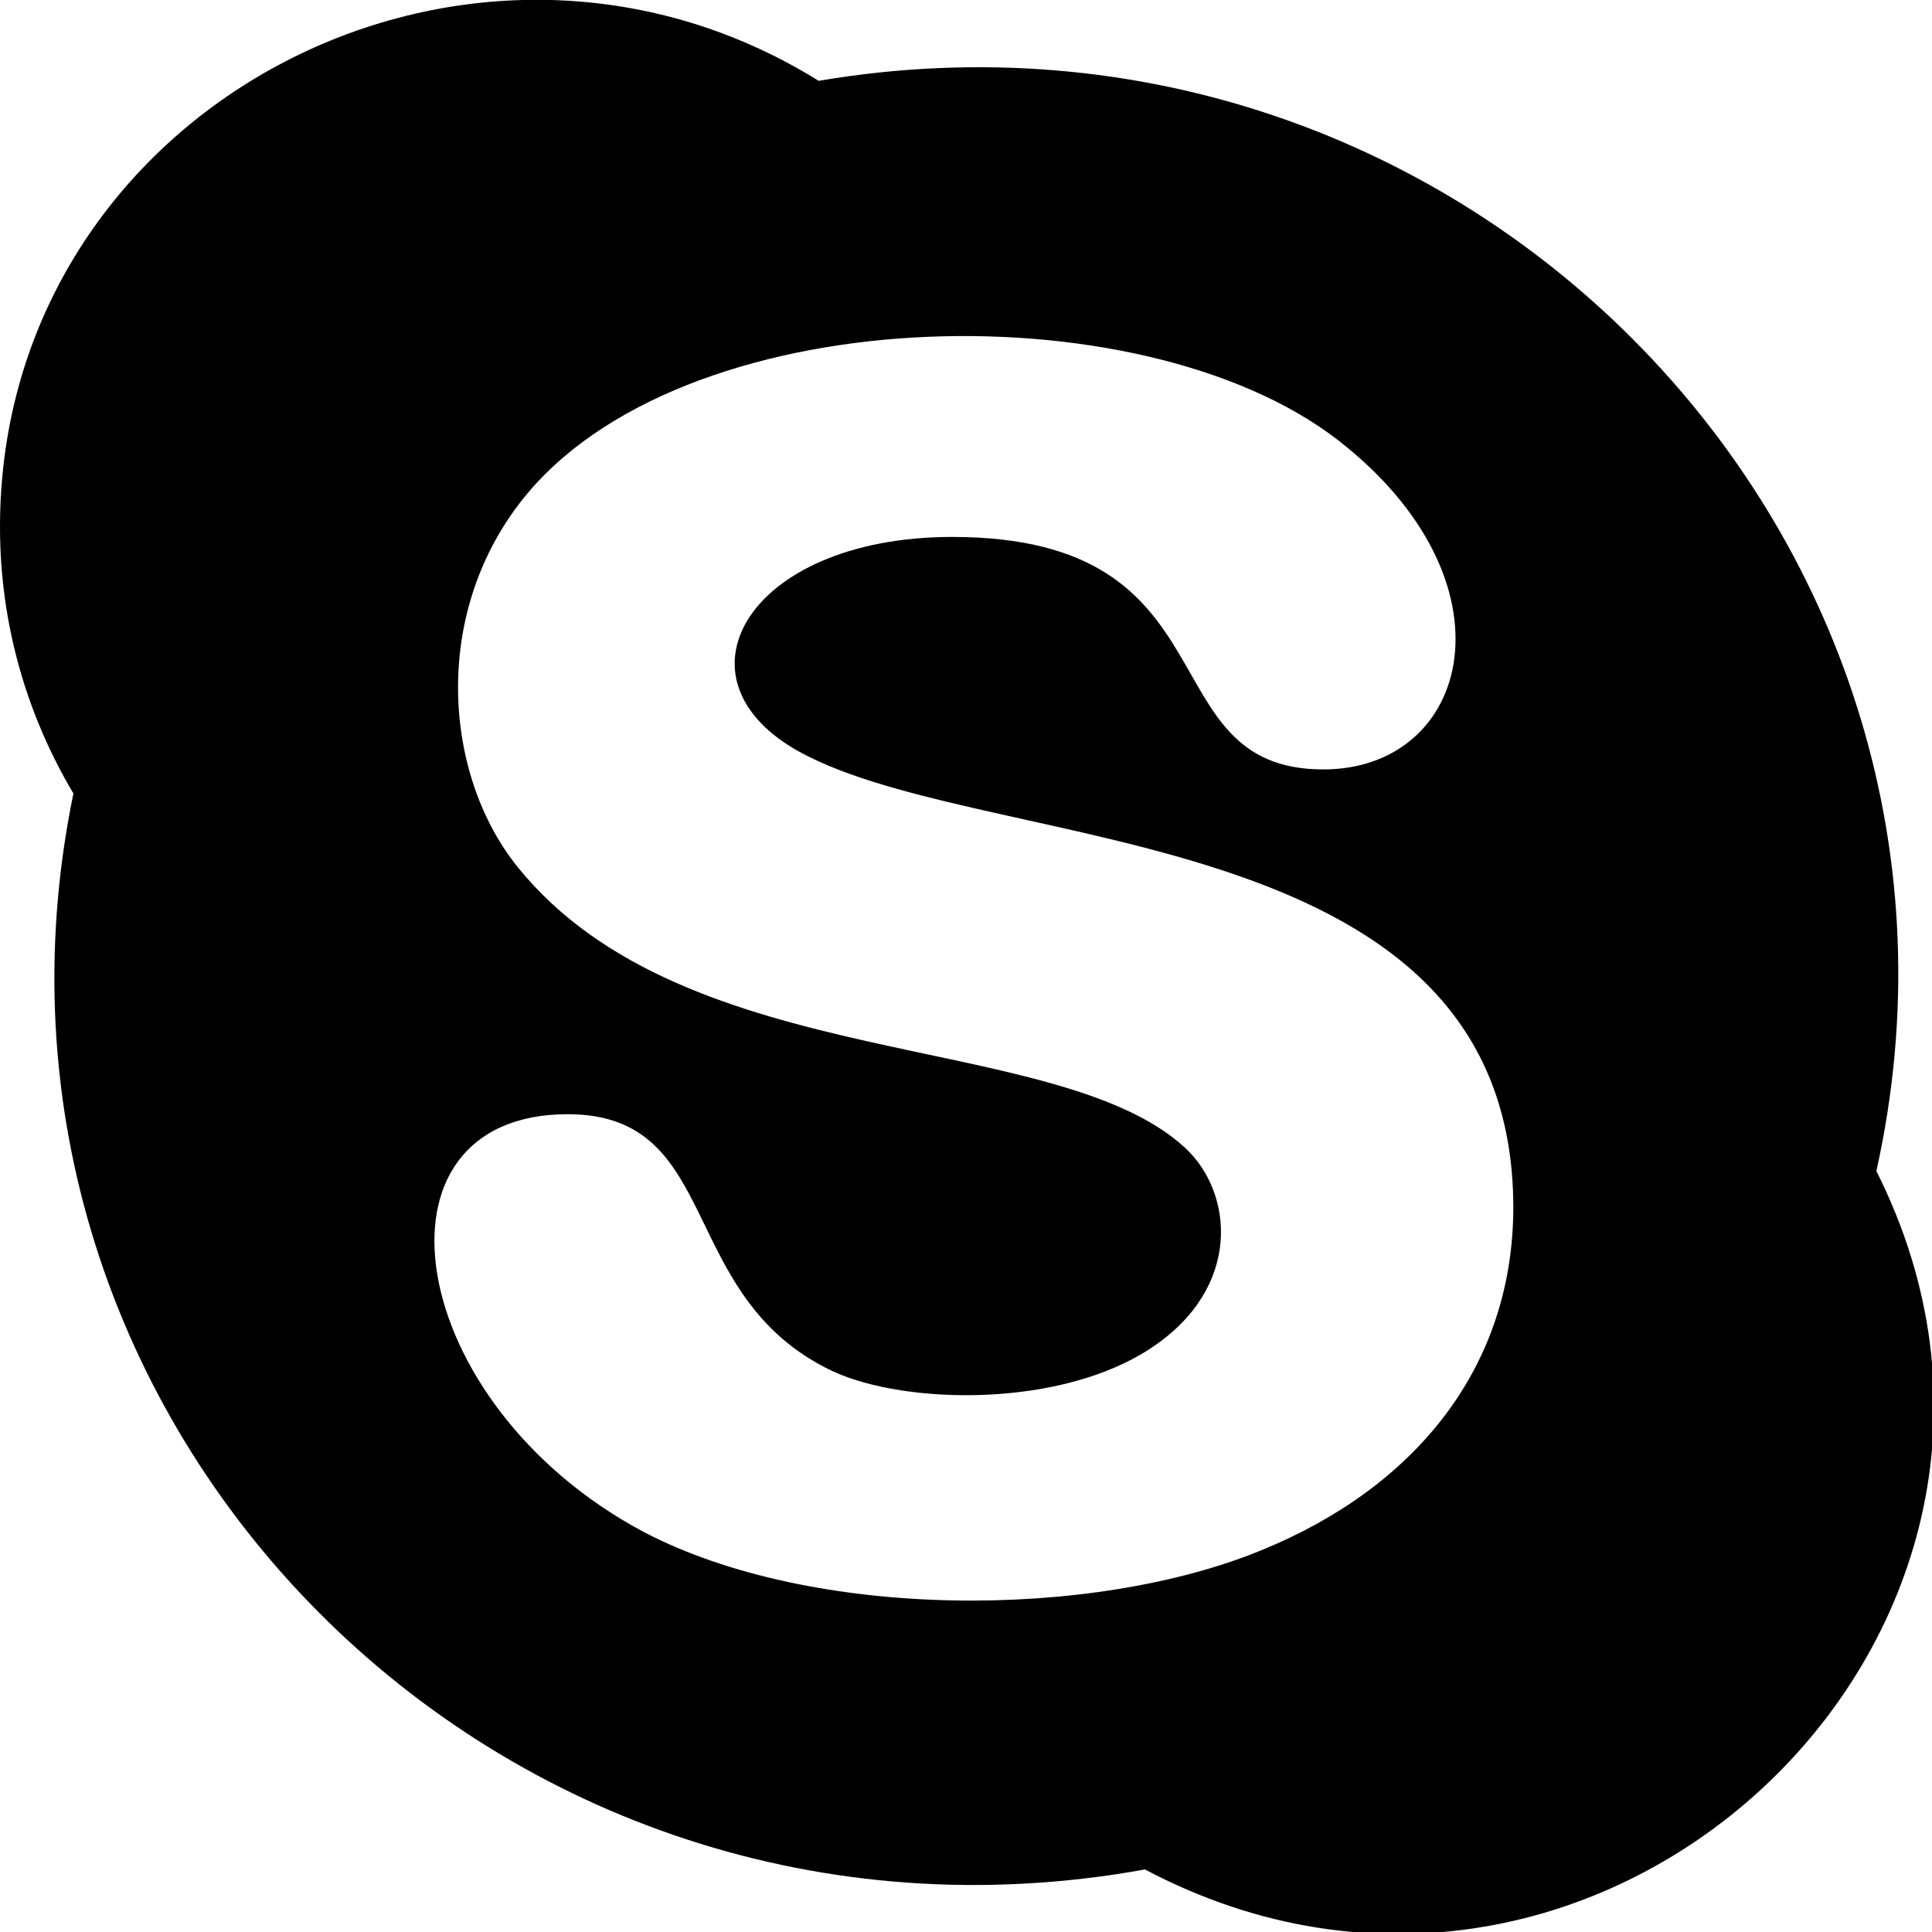
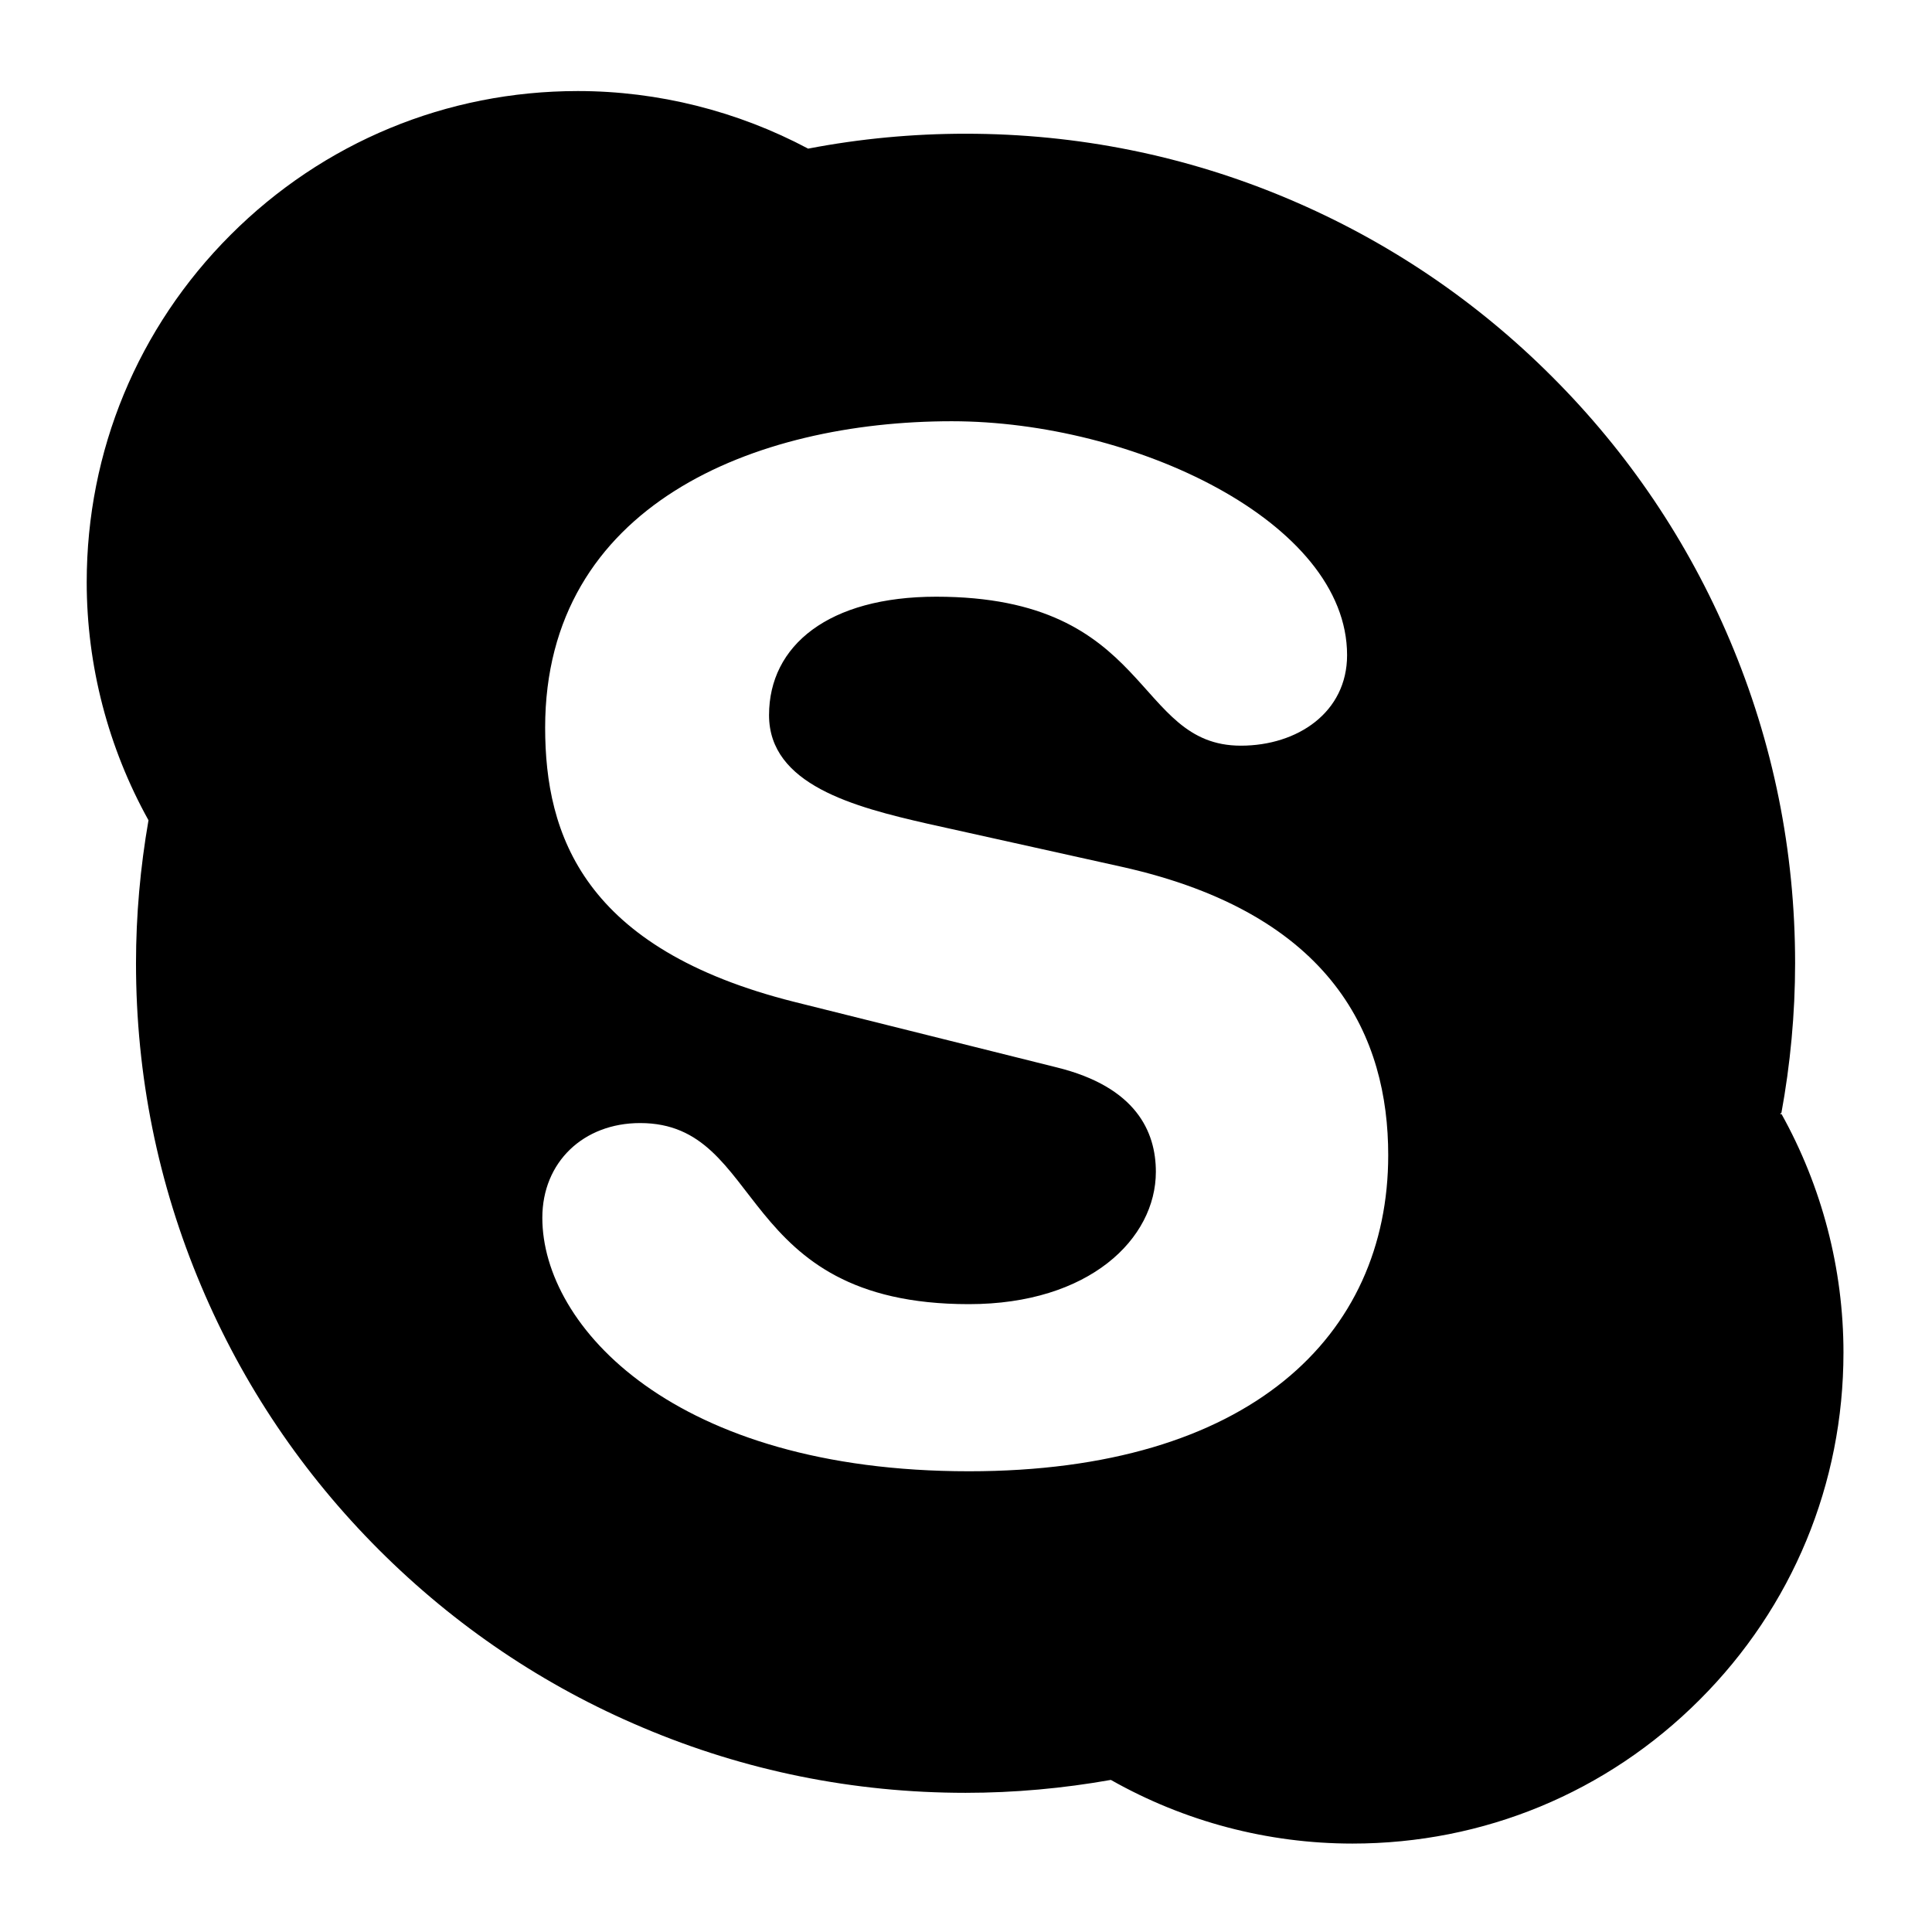
- <svg xmlns="http://www.w3.org/2000/svg" class="skype-svg" id="Bold" enable-background="new 0 0 24 24" height="25" viewBox="0 0 24 24" width="25">
-   <path d="m23.309 14.547c1.738-7.81-5.104-14.905-13.139-13.543-4.362-2.707-10.17.352-10.17 5.542 0 1.207.333 2.337.912 3.311-1.615 7.828 5.283 14.821 13.311 13.366 5.675 3.001 11.946-2.984 9.086-8.676zm-7.638 4.71c-2.108.867-5.577.872-7.676-.227-2.993-1.596-3.525-5.189-.943-5.189 1.946 0 1.33 2.269 3.295 3.194.902.417 2.841.46 3.968-.3 1.113-.745 1.011-1.917.406-2.477-1.603-1.48-6.19-.892-8.287-3.483-.911-1.124-1.083-3.107.037-4.545 1.952-2.512 7.68-2.665 10.143-.768 2.274 1.76 1.66 4.096-.175 4.096-2.207 0-1.047-2.888-4.61-2.888-2.583 0-3.599 1.837-1.78 2.731 2.466 1.225 8.75.816 8.75 5.603-.005 1.992-1.226 3.477-3.128 4.253z" />
+ <svg xmlns="http://www.w3.org/2000/svg" height="49px" viewBox="-21 -22 682.665 682" width="49px" class="skype-svg">
+   <g transform="matrix(0.969911 0 0 0.969911 9.6385 9.5984)">
+     <path d="m617.348 372.777c-.207 1.125-.559-1.016 0 0 3.301-17.984 5.035-36.387 5.035-54.785 0-40.797-7.984-80.371-23.766-117.633-15.227-35.988-37.008-68.309-64.777-96.059-27.727-27.754-60.07-49.531-96.043-64.754-37.246-15.762-76.824-23.75-117.617-23.75-19.227 0-38.484 1.805-57.227 5.406-.039.008-.141.02-.141.02-25.715-13.672-54.629-20.973-83.902-20.973-47.789 0-92.719 18.609-126.508 52.41-33.785 33.789-52.402 78.723-52.402 126.508 0 30.418 7.828 60.32 22.508 86.738-2.977 17.121-4.551 34.617-4.551 52.086 0 40.805 7.988 80.375 23.77 117.641 15.203 36.004 36.992 68.301 64.738 96.055 27.77 27.75 60.066 49.562 96.078 64.746 37.25 15.793 76.84 23.785 117.633 23.785 17.758 0 35.555-1.621 52.93-4.703 26.766 15.145 57.07 23.191 88.016 23.191 47.777 0 92.688-18.574 126.48-52.391 33.797-33.77 52.398-78.711 52.398-126.496 0-30.52-7.867-60.52-22.652-87.043zm-295.965 130.297c-107.363 0-155.398-52.781-155.398-92.344 0-20.285 14.98-34.512 35.625-34.512 45.949 0 34.051 65.973 119.773 65.973 43.887 0 68.117-23.828 68.117-48.211 0-14.668-7.234-30.926-36.133-38.047l-95.492-23.84c-76.91-19.285-90.863-60.863-90.863-99.945 0-81.145 76.402-111.609 148.148-111.609 66.094 0 144.004 36.527 144.004 85.207 0 20.859-18.062 32.988-38.699 32.988-39.211 0-32-54.273-110.984-54.273-39.191 0-60.902 17.75-60.902 43.145 0 25.352 30.957 33.449 57.832 39.57l70.684 15.691c77.426 17.25 97.055 62.453 97.055 105.031.008 65.938-50.609 115.176-152.766 115.176zm0 0" data-original="#445162" class="active-path" data-old_color="#445162" />
+   </g>
</svg>
